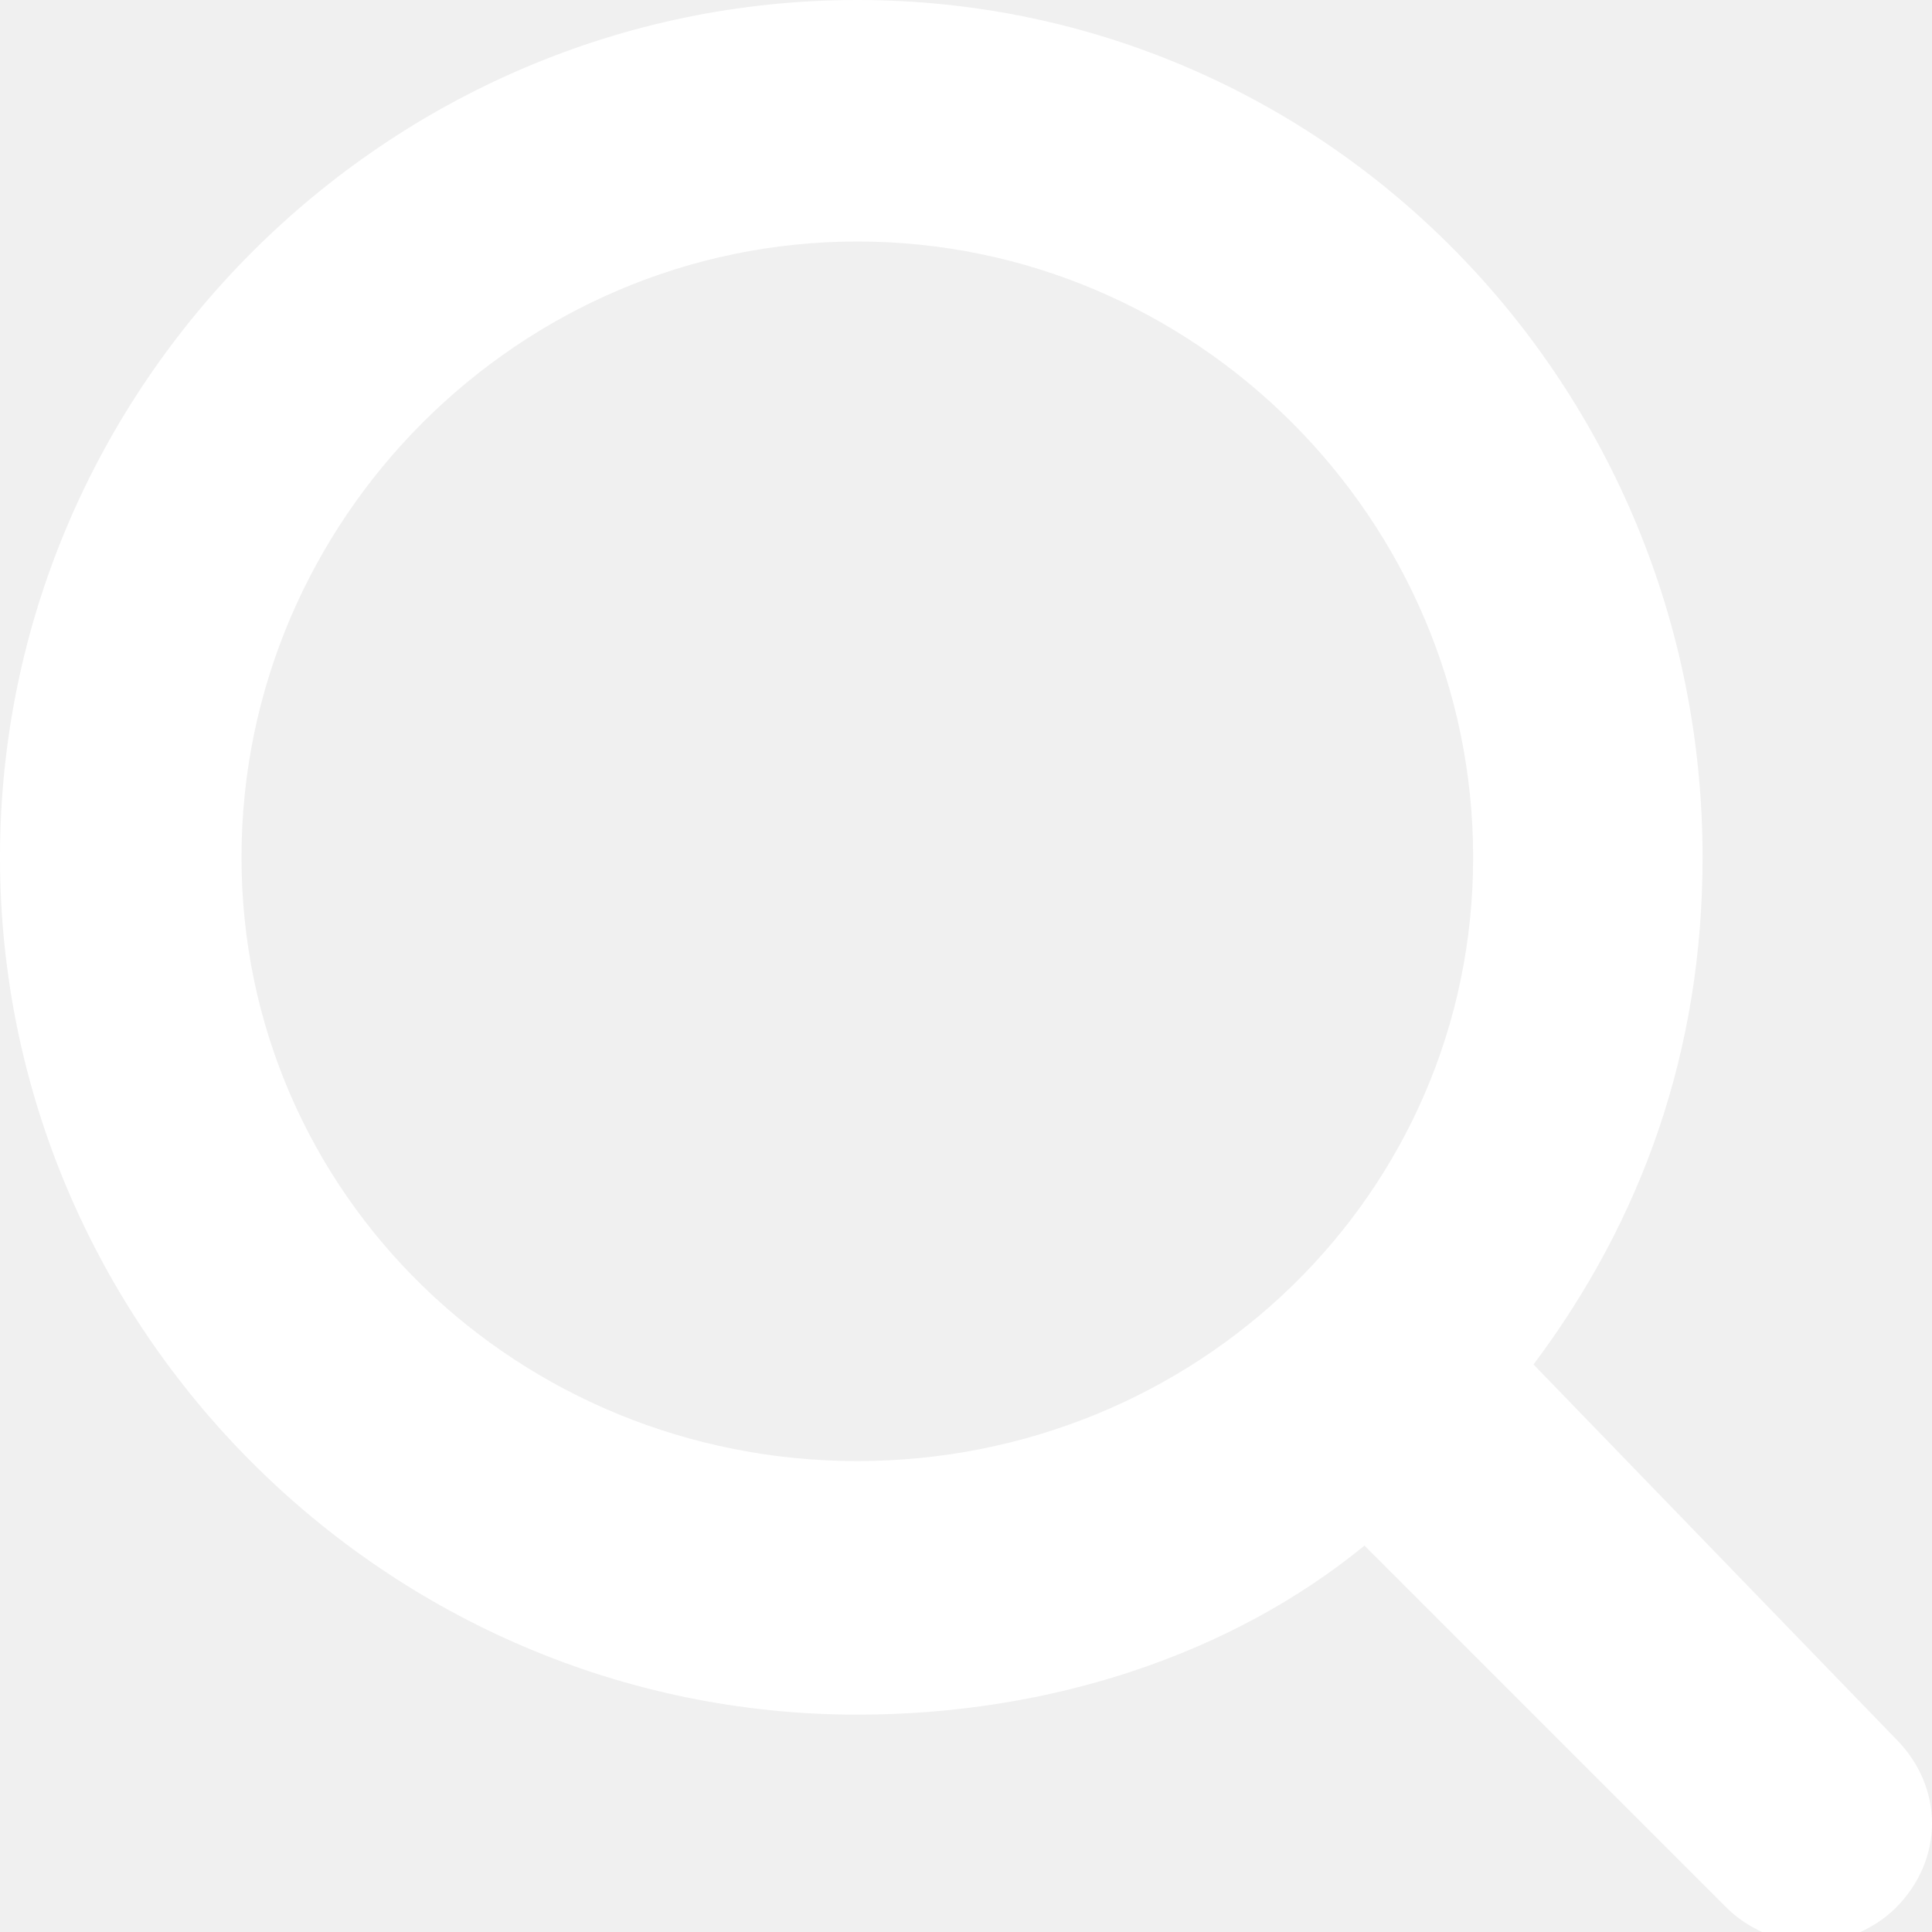
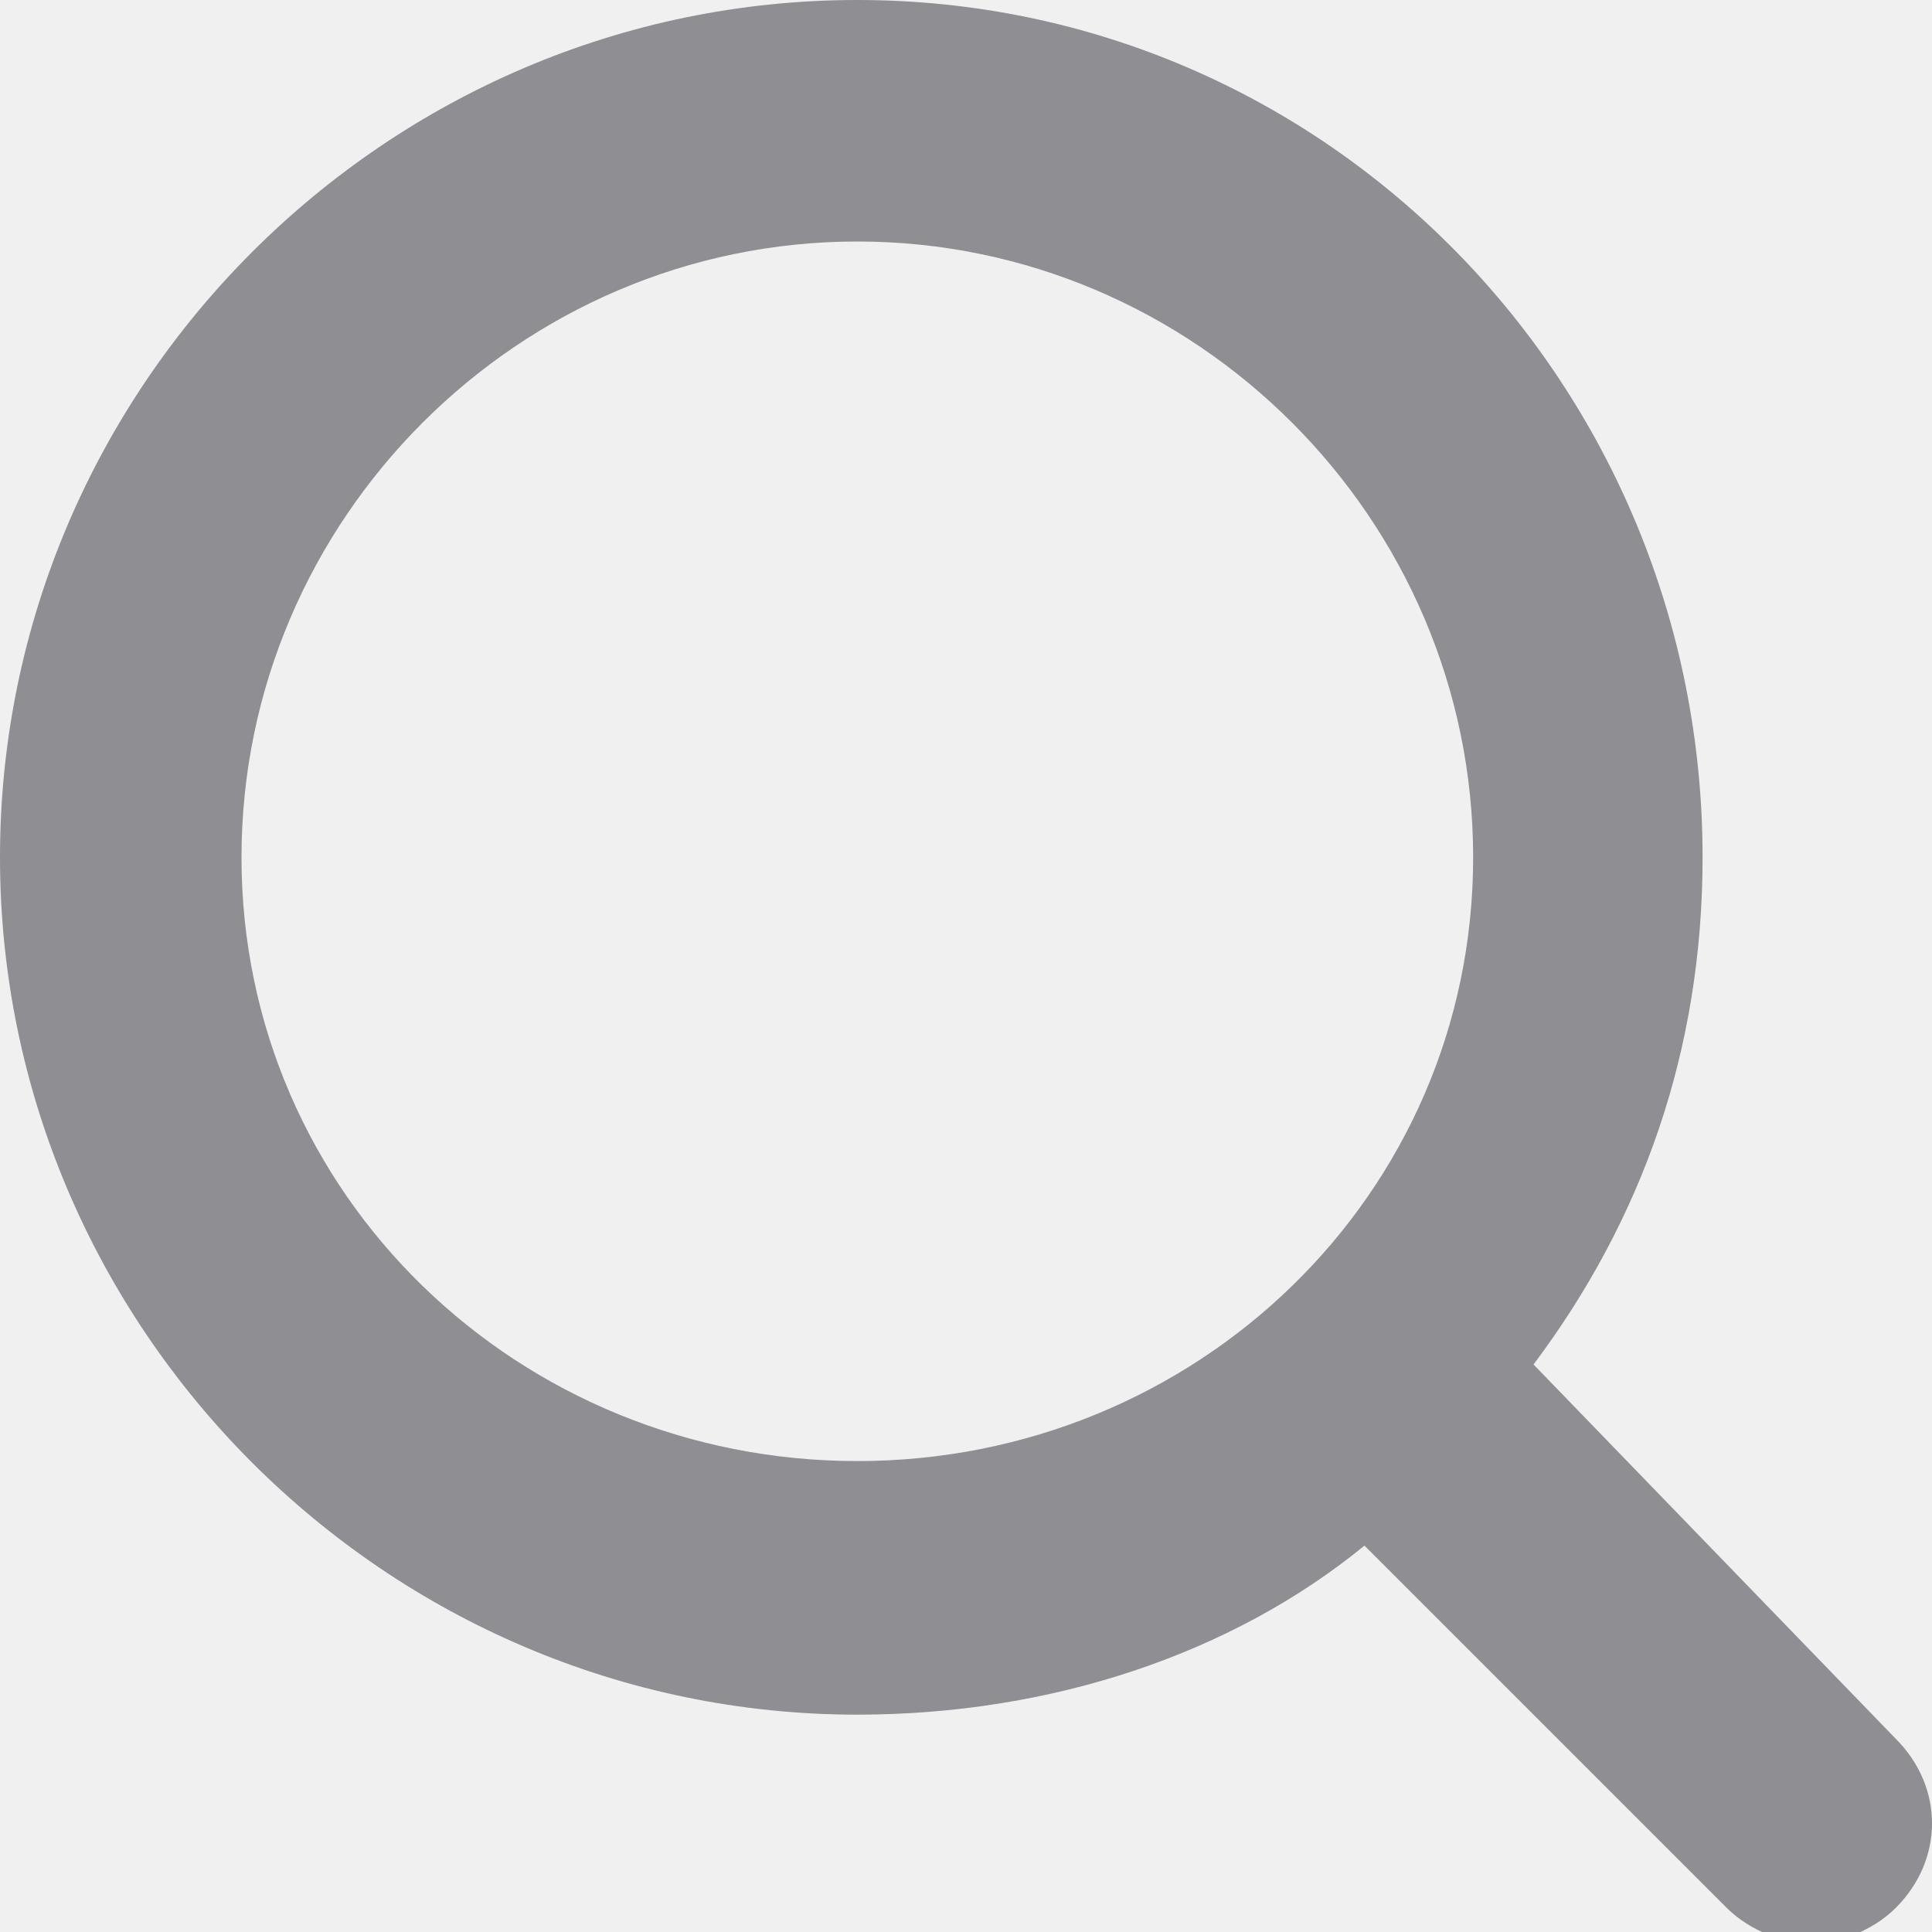
<svg xmlns="http://www.w3.org/2000/svg" x="0px" y="0px" width="16px" height="16px" viewBox="0 0 16 16">
  <g>
-     <path fill="#ffffff" d="M12.7,11.3c0.9-1.2,1.4-2.6,1.4-4.2C14.1,3.2,11,0,7.1,0S0,3.2,0,7.1c0,3.9,3.2,7.1,7.1,7.1 c1.6,0,3.1-0.5,4.2-1.4l3,3c0.2,0.2,0.5,0.3,0.7,0.3s0.5-0.1,0.7-0.3c0.4-0.4,0.4-1,0-1.4L12.7,11.3z M7.1,12.1 C4.3,12.1,2,9.9,2,7.1S4.3,2,7.1,2s5.1,2.3,5.1,5.1S9.9,12.1,7.1,12.1z" />
+     <path fill="#8E8E93" d="M12.7,11.3c0.9-1.2,1.4-2.6,1.4-4.2C14.1,3.2,11,0,7.1,0S0,3.2,0,7.1c0,3.9,3.2,7.1,7.1,7.1 c1.6,0,3.1-0.5,4.2-1.4l3,3c0.2,0.2,0.5,0.3,0.7,0.3s0.5-0.1,0.7-0.3c0.4-0.4,0.4-1,0-1.4L12.7,11.3z M7.1,12.1 C4.3,12.1,2,9.9,2,7.1S4.3,2,7.1,2s5.1,2.3,5.1,5.1S9.9,12.1,7.1,12.1z" />
  </g>
</svg>
